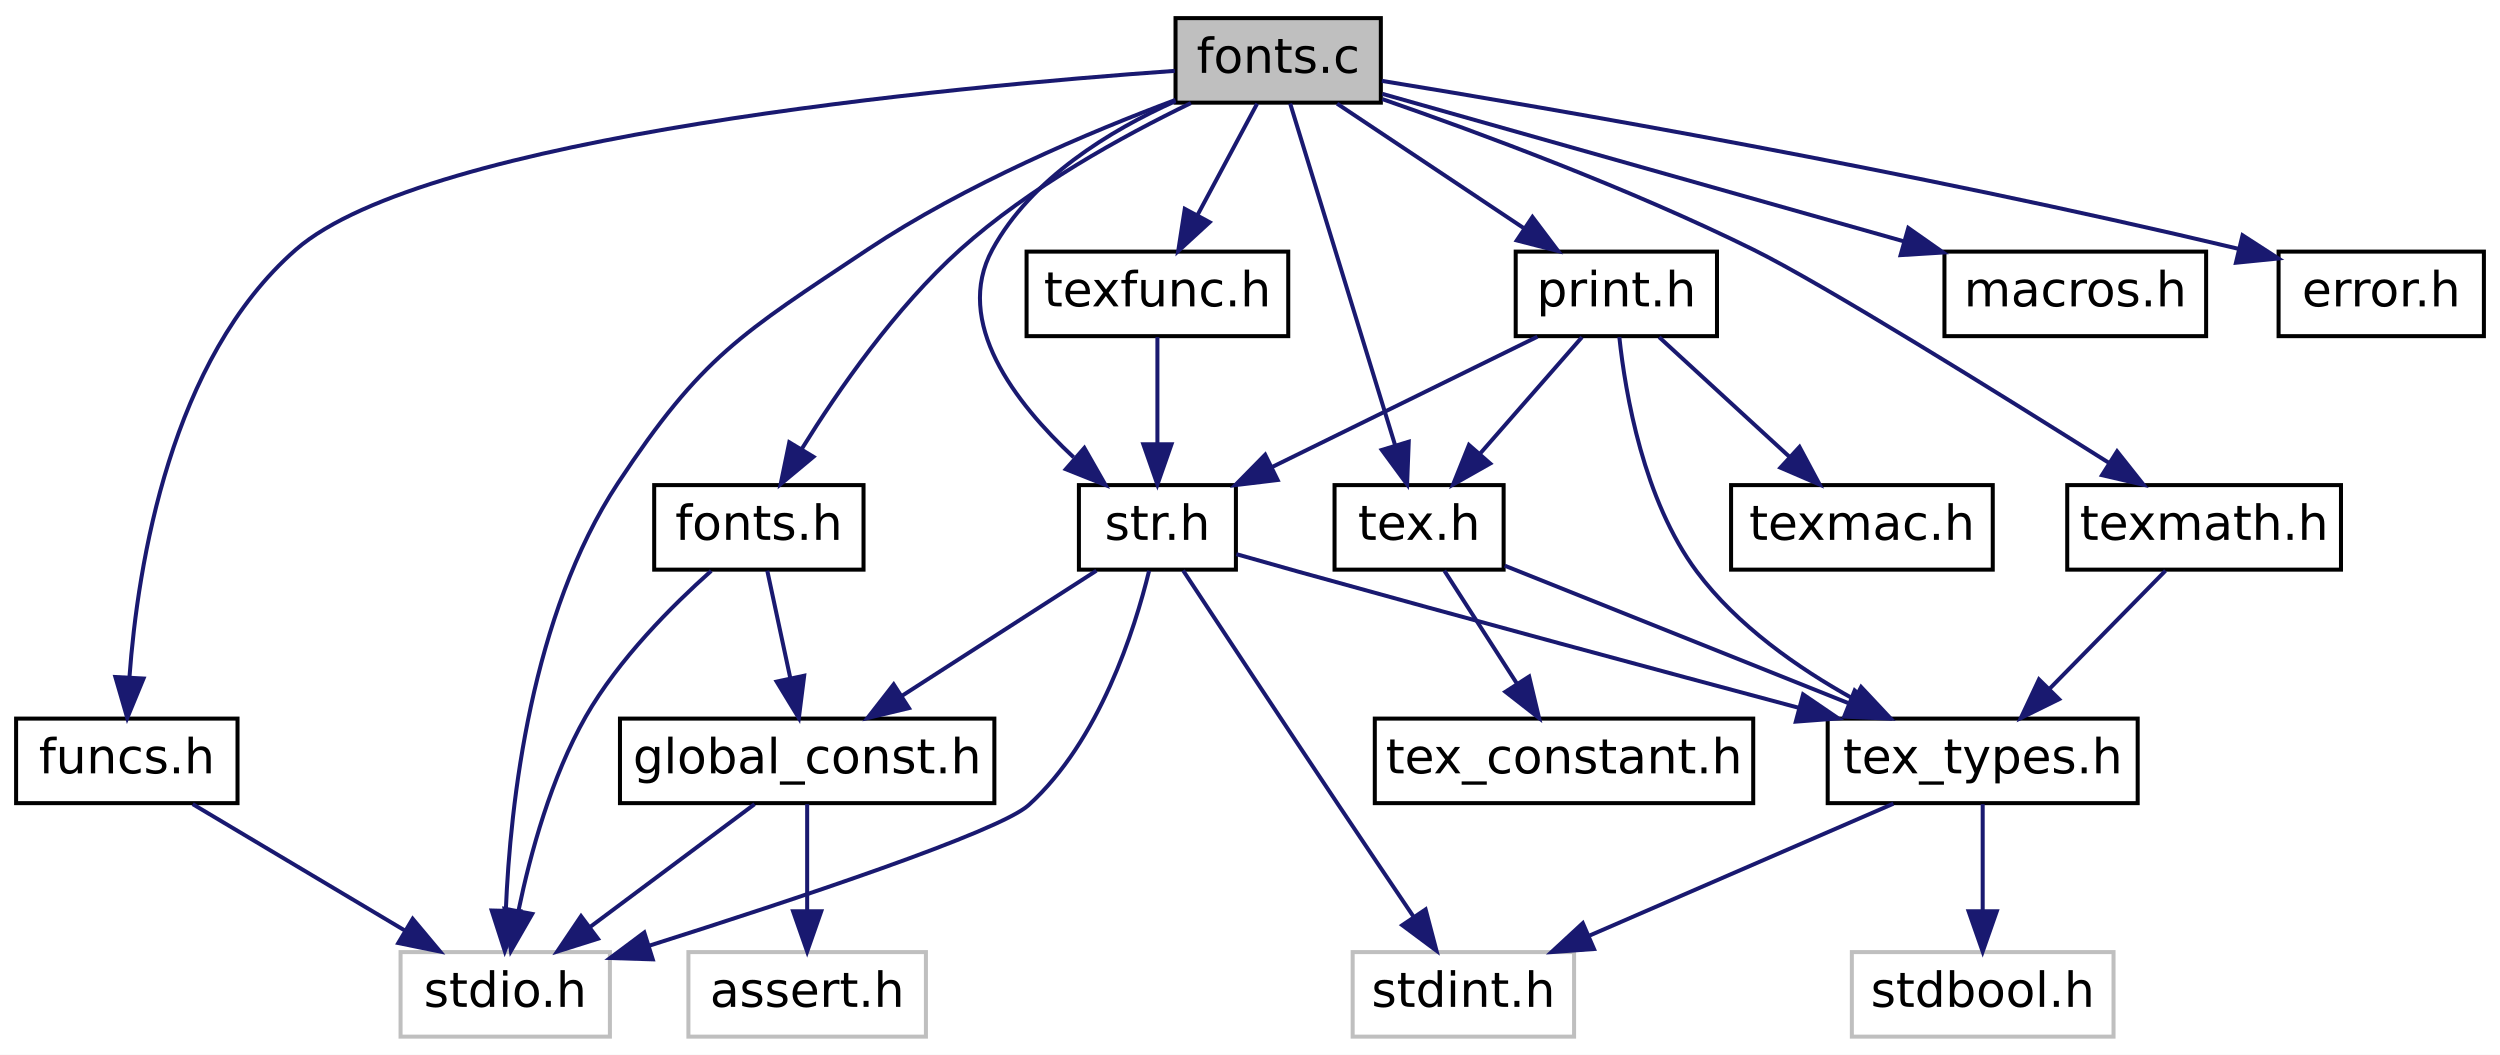
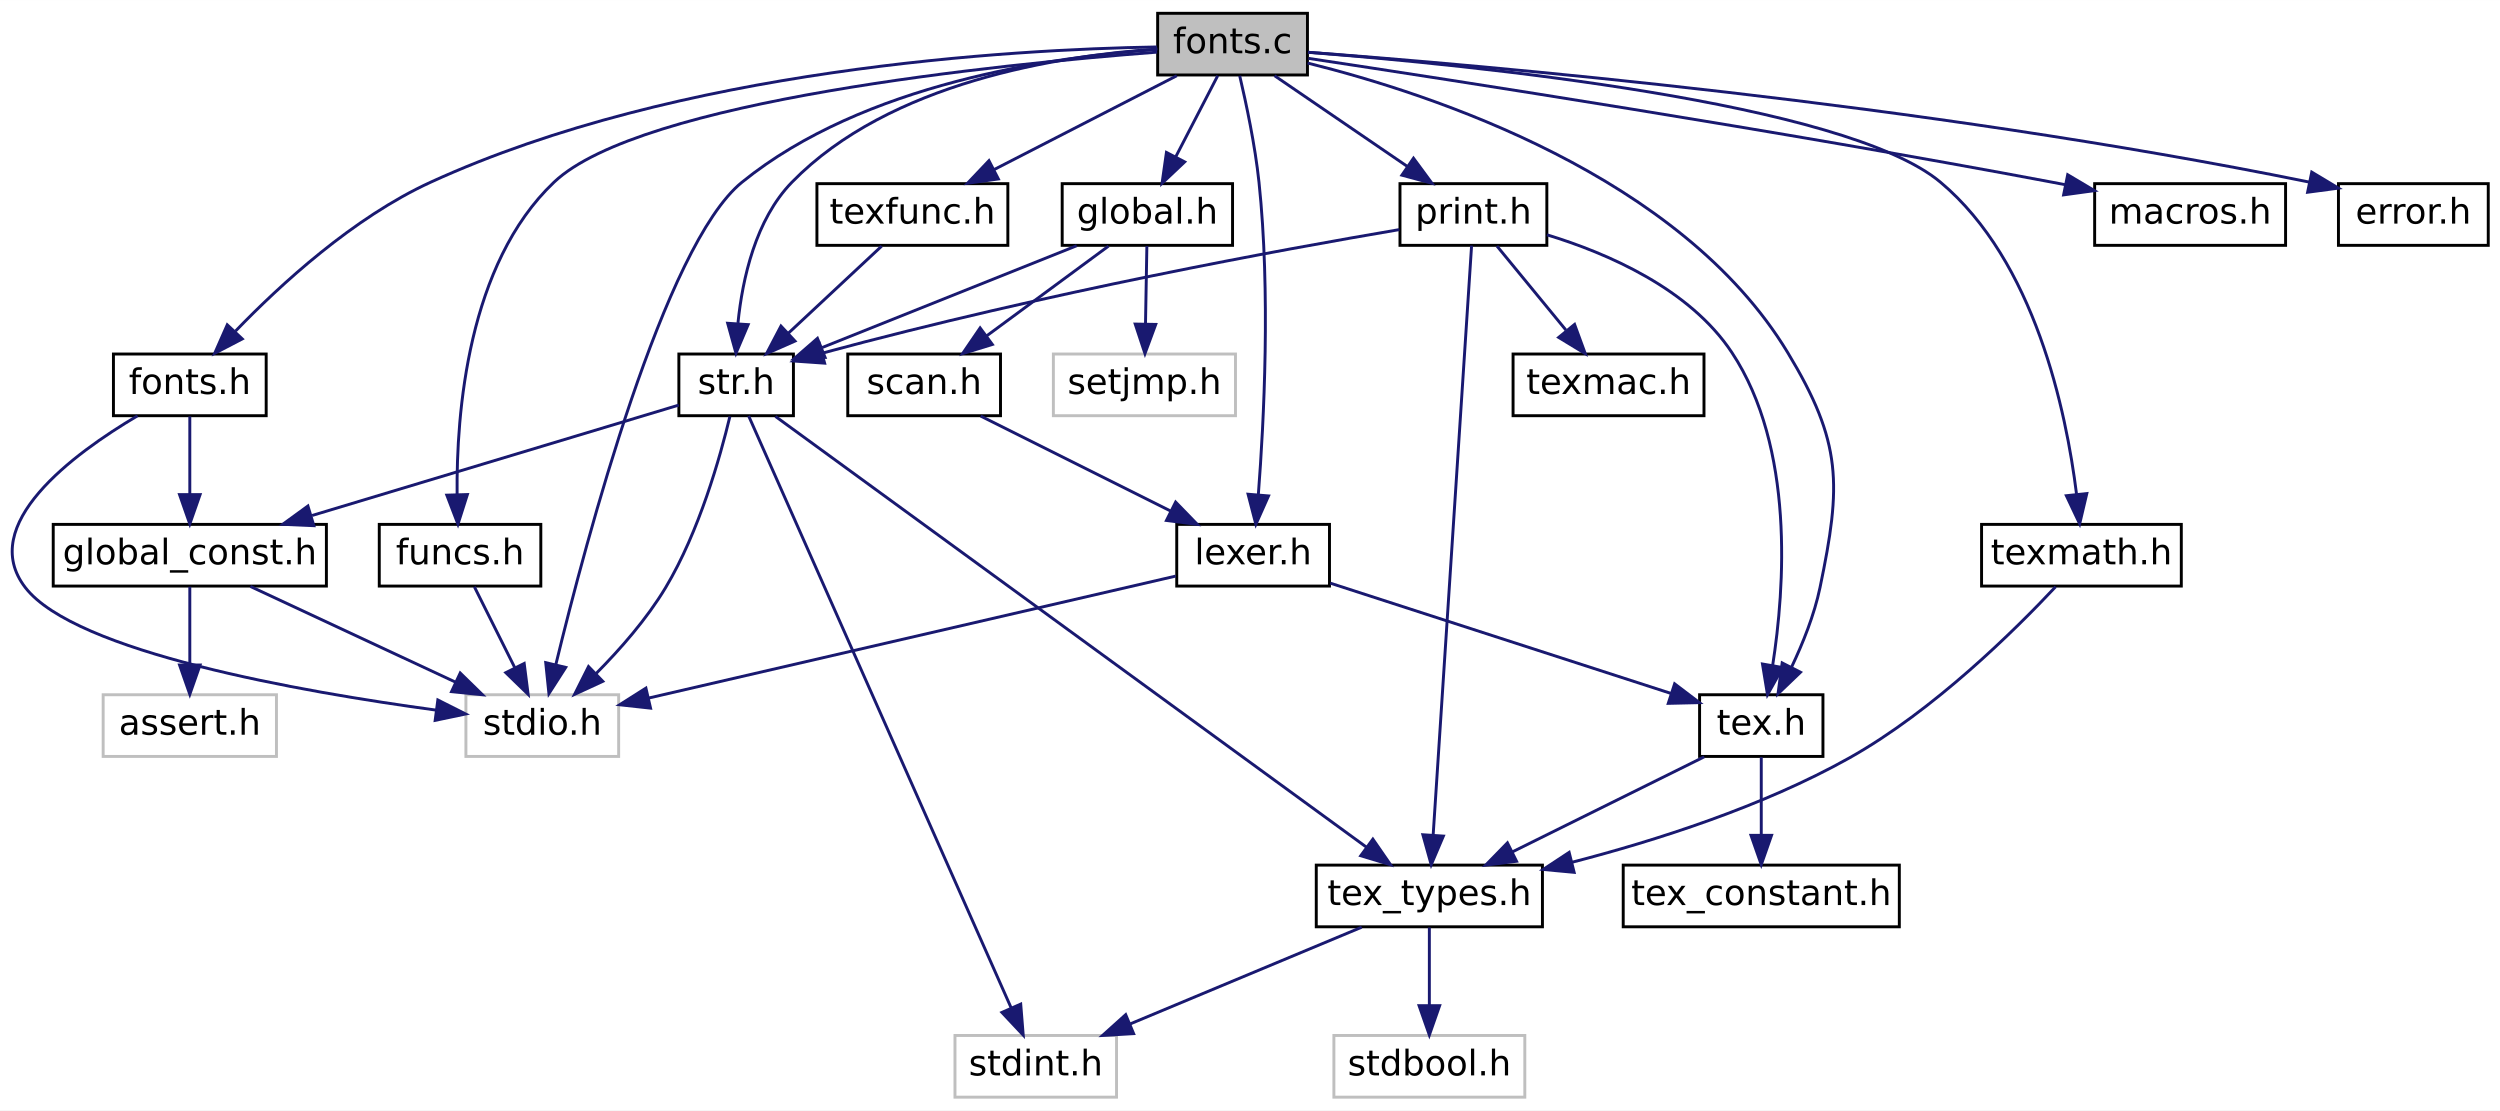
- <svg xmlns="http://www.w3.org/2000/svg" xmlns:xlink="http://www.w3.org/1999/xlink" width="621pt" height="262pt" viewBox="0.00 0.00 621.00 262.00">
-   <g id="graph0" class="graph" transform="scale(1 1) rotate(0) translate(4 258)">
-     <polygon fill="white" stroke="transparent" points="-4,4 -4,-258 617,-258 617,4 -4,4" />
+ <svg xmlns="http://www.w3.org/2000/svg" xmlns:xlink="http://www.w3.org/1999/xlink" width="851pt" height="378pt" viewBox="0.00 0.00 851.12 378.00">
+   <g id="graph0" class="graph" transform="scale(1 1) rotate(0) translate(4 374)">
+     <polygon fill="white" stroke="transparent" points="-4,4 -4,-374 847.12,-374 847.12,4 -4,4" />
    <g id="node1" class="node">
      <g id="a_node1">
        <a xlink:title=" ">
-           <polygon fill="#bfbfbf" stroke="black" points="288,-232.5 288,-253.5 339,-253.5 339,-232.5 288,-232.5" />
-           <text text-anchor="middle" x="313.5" y="-239.9" font-family="DejaVuSans" font-size="12.00">fonts.c</text>
+           <polygon fill="#bfbfbf" stroke="black" points="390.12,-348.5 390.12,-369.5 441.12,-369.5 441.12,-348.5 390.12,-348.5" />
+           <text text-anchor="middle" x="415.62" y="-355.9" font-family="DejaVuSans" font-size="12.00">fonts.c</text>
        </a>
      </g>
    </g>
    <g id="node2" class="node">
      <g id="a_node2">
        <a xlink:title=" ">
-           <polygon fill="white" stroke="#bfbfbf" points="95.5,-0.5 95.5,-21.5 147.5,-21.5 147.5,-0.5 95.5,-0.5" />
-           <text text-anchor="middle" x="121.5" y="-7.9" font-family="DejaVuSans" font-size="12.00">stdio.h</text>
+           <polygon fill="white" stroke="#bfbfbf" points="154.62,-116.5 154.62,-137.5 206.62,-137.5 206.62,-116.5 154.62,-116.5" />
+           <text text-anchor="middle" x="180.62" y="-123.9" font-family="DejaVuSans" font-size="12.00">stdio.h</text>
        </a>
      </g>
    </g>
    <g id="edge1" class="edge">
-       <path fill="none" stroke="midnightblue" d="M287.99,-233.18C266.6,-225.18 235.75,-212.16 211.5,-196 180.1,-175.07 170.28,-169.5 149.5,-138 127.9,-105.25 122.75,-58.36 121.65,-31.99" />
-       <polygon fill="midnightblue" stroke="midnightblue" points="125.14,-31.65 121.39,-21.74 118.14,-31.83 125.14,-31.65" />
+       <path fill="none" stroke="midnightblue" d="M389.84,-357.16C354.34,-354.73 290.09,-345.61 248.62,-312 222.22,-290.6 195.65,-190.69 185.22,-147.73" />
+       <polygon fill="midnightblue" stroke="midnightblue" points="188.6,-146.81 182.88,-137.89 181.79,-148.43 188.6,-146.81" />
    </g>
    <g id="node3" class="node">
      <g id="a_node3">
        <a xlink:href="tex_8h.html" target="_top" xlink:title=" ">
-           <polygon fill="white" stroke="black" points="327.5,-116.5 327.5,-137.5 369.5,-137.5 369.5,-116.5 327.5,-116.5" />
-           <text text-anchor="middle" x="348.5" y="-123.9" font-family="DejaVuSans" font-size="12.00">tex.h</text>
+           <polygon fill="white" stroke="black" points="574.62,-116.5 574.62,-137.5 616.62,-137.5 616.62,-116.5 574.62,-116.5" />
+           <text text-anchor="middle" x="595.62" y="-123.9" font-family="DejaVuSans" font-size="12.00">tex.h</text>
        </a>
      </g>
    </g>
    <g id="edge2" class="edge">
-       <path fill="none" stroke="midnightblue" d="M316.48,-232.28C322.24,-213.52 334.99,-172 342.55,-147.38" />
-       <polygon fill="midnightblue" stroke="midnightblue" points="345.93,-148.28 345.52,-137.69 339.24,-146.23 345.93,-148.28" />
+       <path fill="none" stroke="midnightblue" d="M441.18,-352.56C483.81,-341.96 568.31,-314.11 604.62,-254 623.18,-223.28 622.93,-209.14 615.62,-174 613.68,-164.67 609.74,-154.9 605.87,-146.78" />
+       <polygon fill="midnightblue" stroke="midnightblue" points="608.97,-145.16 601.32,-137.84 602.73,-148.34 608.97,-145.16" />
    </g>
    <g id="node8" class="node">
      <g id="a_node8">
        <a xlink:href="macros_8h.html" target="_top" xlink:title=" ">
-           <polygon fill="white" stroke="black" points="479,-174.5 479,-195.5 544,-195.5 544,-174.5 479,-174.5" />
-           <text text-anchor="middle" x="511.5" y="-181.9" font-family="DejaVuSans" font-size="12.00">macros.h</text>
+           <polygon fill="white" stroke="black" points="709.12,-290.5 709.12,-311.5 774.12,-311.5 774.12,-290.5 709.12,-290.5" />
+           <text text-anchor="middle" x="741.62" y="-297.9" font-family="DejaVuSans" font-size="12.00">macros.h</text>
        </a>
      </g>
    </g>
    <g id="edge7" class="edge">
-       <path fill="none" stroke="midnightblue" d="M339.39,-234.68C372.27,-225.38 429.47,-209.2 468.84,-198.07" />
-       <polygon fill="midnightblue" stroke="midnightblue" points="470.02,-201.37 478.69,-195.28 468.11,-194.63 470.02,-201.37" />
+       <path fill="none" stroke="midnightblue" d="M441.47,-354.15C490.8,-346.7 601.76,-329.52 694.62,-312 696.08,-311.72 697.57,-311.44 699.07,-311.15" />
+       <polygon fill="midnightblue" stroke="midnightblue" points="699.94,-314.54 709.05,-309.13 698.55,-307.68 699.94,-314.54" />
    </g>
    <g id="node9" class="node">
      <g id="a_node9">
        <a xlink:href="str_8h.html" target="_top" xlink:title=" ">
-           <polygon fill="white" stroke="black" points="264,-116.5 264,-137.5 303,-137.5 303,-116.5 264,-116.5" />
-           <text text-anchor="middle" x="283.5" y="-123.9" font-family="DejaVuSans" font-size="12.00">str.h</text>
+           <polygon fill="white" stroke="black" points="227.12,-232.5 227.12,-253.5 266.12,-253.5 266.12,-232.5 227.12,-232.5" />
+           <text text-anchor="middle" x="246.62" y="-239.9" font-family="DejaVuSans" font-size="12.00">str.h</text>
        </a>
      </g>
    </g>
    <g id="edge8" class="edge">
-       <path fill="none" stroke="midnightblue" d="M287.97,-232.88C271.77,-225.61 252.11,-213.68 242.5,-196 232.72,-178.01 248.08,-158.01 262.71,-144.39" />
-       <polygon fill="midnightblue" stroke="midnightblue" points="265.35,-146.73 270.6,-137.53 260.75,-141.45 265.35,-146.73" />
+       <path fill="none" stroke="midnightblue" d="M390.07,-357.35C356.78,-355.09 298.9,-346.13 265.62,-312 253.21,-299.27 248.77,-279.14 247.24,-264.08" />
+       <polygon fill="midnightblue" stroke="midnightblue" points="250.71,-263.51 246.56,-253.76 243.73,-263.97 250.71,-263.51" />
    </g>
    <g id="node12" class="node">
      <g id="a_node12">
        <a xlink:href="funcs_8h.html" target="_top" xlink:title=" ">
-           <polygon fill="white" stroke="black" points="0,-58.5 0,-79.5 55,-79.5 55,-58.5 0,-58.5" />
-           <text text-anchor="middle" x="27.5" y="-65.9" font-family="DejaVuSans" font-size="12.00">funcs.h</text>
+           <polygon fill="white" stroke="black" points="125.12,-174.5 125.12,-195.5 180.12,-195.5 180.12,-174.5 125.12,-174.5" />
+           <text text-anchor="middle" x="152.62" y="-181.9" font-family="DejaVuSans" font-size="12.00">funcs.h</text>
        </a>
      </g>
    </g>
    <g id="edge15" class="edge">
-       <path fill="none" stroke="midnightblue" d="M287.82,-240.4C231.98,-236.42 101.89,-224.28 69.5,-196 38.36,-168.81 30.23,-117.9 28.16,-89.83" />
-       <polygon fill="midnightblue" stroke="midnightblue" points="31.65,-89.45 27.61,-79.66 24.66,-89.83 31.65,-89.45" />
+       <path fill="none" stroke="midnightblue" d="M389.95,-356.28C336.11,-352.15 213.99,-339.87 184.62,-312 155.27,-284.14 151.34,-233.5 151.62,-205.65" />
+       <polygon fill="midnightblue" stroke="midnightblue" points="155.12,-205.66 151.91,-195.56 148.12,-205.45 155.12,-205.66" />
    </g>
    <g id="node13" class="node">
      <g id="a_node13">
        <a xlink:href="error_8h.html" target="_top" xlink:title=" ">
-           <polygon fill="white" stroke="black" points="562,-174.5 562,-195.5 613,-195.5 613,-174.5 562,-174.5" />
-           <text text-anchor="middle" x="587.5" y="-181.9" font-family="DejaVuSans" font-size="12.00">error.h</text>
+           <polygon fill="white" stroke="black" points="792.12,-290.5 792.12,-311.5 843.12,-311.5 843.12,-290.5 792.12,-290.5" />
+           <text text-anchor="middle" x="817.62" y="-297.9" font-family="DejaVuSans" font-size="12.00">error.h</text>
        </a>
      </g>
    </g>
    <g id="edge17" class="edge">
-       <path fill="none" stroke="midnightblue" d="M339.25,-237.91C381.7,-230.98 469.19,-215.94 552.13,-196.17" />
-       <polygon fill="midnightblue" stroke="midnightblue" points="553.05,-199.55 561.95,-193.8 551.41,-192.74 553.05,-199.55" />
+       <path fill="none" stroke="midnightblue" d="M441.29,-356.23C500.08,-351.86 649.09,-339.08 782.16,-312.04" />
+       <polygon fill="midnightblue" stroke="midnightblue" points="783.03,-315.43 792.12,-309.98 781.62,-308.58 783.03,-315.43" />
    </g>
    <g id="node14" class="node">
      <g id="a_node14">
-         <a xlink:href="fonts_8h.html" target="_top" xlink:title=" ">
-           <polygon fill="white" stroke="black" points="158.5,-116.5 158.5,-137.5 210.5,-137.5 210.5,-116.5 158.5,-116.5" />
-           <text text-anchor="middle" x="184.5" y="-123.9" font-family="DejaVuSans" font-size="12.00">fonts.h</text>
+         <a xlink:href="lexer_8h.html" target="_top" xlink:title=" ">
+           <polygon fill="white" stroke="black" points="396.62,-174.5 396.62,-195.5 448.62,-195.5 448.62,-174.5 396.62,-174.5" />
+           <text text-anchor="middle" x="422.62" y="-181.9" font-family="DejaVuSans" font-size="12.00">lexer.h</text>
        </a>
      </g>
    </g>
    <g id="edge18" class="edge">
-       <path fill="none" stroke="midnightblue" d="M291.82,-232.4C275.01,-224.27 251.74,-211.49 234.5,-196 218.41,-181.54 204.24,-161.14 195.14,-146.46" />
-       <polygon fill="midnightblue" stroke="midnightblue" points="198.06,-144.53 189.92,-137.76 192.06,-148.13 198.06,-144.53" />
+       <path fill="none" stroke="midnightblue" d="M418.06,-348.21C420.24,-338.94 423.29,-324.62 424.62,-312 428.57,-274.62 426.32,-230.67 424.41,-205.8" />
+       <polygon fill="midnightblue" stroke="midnightblue" points="427.87,-205.19 423.56,-195.52 420.9,-205.77 427.87,-205.19" />
    </g>
    <g id="node15" class="node">
      <g id="a_node15">
+         <a xlink:href="global_8h.html" target="_top" xlink:title=" ">
+           <polygon fill="white" stroke="black" points="357.62,-290.5 357.62,-311.5 415.62,-311.5 415.62,-290.5 357.62,-290.5" />
+           <text text-anchor="middle" x="386.62" y="-297.9" font-family="DejaVuSans" font-size="12.00">global.h</text>
+         </a>
+       </g>
+     </g>
+     <g id="edge21" class="edge">
+       <path fill="none" stroke="midnightblue" d="M410.57,-348.25C406.62,-340.62 401.01,-329.79 396.22,-320.53" />
+       <polygon fill="midnightblue" stroke="midnightblue" points="399.32,-318.91 391.62,-311.64 393.11,-322.13 399.32,-318.91" />
+     </g>
+     <g id="node18" class="node">
+       <g id="a_node18">
+         <a xlink:href="fonts_8h.html" target="_top" xlink:title=" ">
+           <polygon fill="white" stroke="black" points="34.62,-232.5 34.62,-253.5 86.62,-253.5 86.62,-232.5 34.62,-232.5" />
+           <text text-anchor="middle" x="60.62" y="-239.9" font-family="DejaVuSans" font-size="12.00">fonts.h</text>
+         </a>
+       </g>
+     </g>
+     <g id="edge26" class="edge">
+       <path fill="none" stroke="midnightblue" d="M389.87,-358.04C339.88,-357.2 227.18,-350.74 142.62,-312 116.28,-299.93 91.46,-277.16 76.18,-261.31" />
+       <polygon fill="midnightblue" stroke="midnightblue" points="78.48,-258.65 69.09,-253.75 73.37,-263.44 78.48,-258.65" />
+     </g>
+     <g id="node19" class="node">
+       <g id="a_node19">
        <a xlink:href="texfunc_8h.html" target="_top" xlink:title=" ">
-           <polygon fill="white" stroke="black" points="251,-174.5 251,-195.5 316,-195.5 316,-174.5 251,-174.5" />
-           <text text-anchor="middle" x="283.5" y="-181.9" font-family="DejaVuSans" font-size="12.00">texfunc.h</text>
-         </a>
-       </g>
-     </g>
-     <g id="edge21" class="edge">
-       <path fill="none" stroke="midnightblue" d="M308.27,-232.25C304.19,-224.62 298.39,-213.79 293.43,-204.53" />
-       <polygon fill="midnightblue" stroke="midnightblue" points="296.47,-202.8 288.67,-195.64 290.3,-206.11 296.47,-202.8" />
-     </g>
-     <g id="node16" class="node">
-       <g id="a_node16">
+           <polygon fill="white" stroke="black" points="274.12,-290.5 274.12,-311.5 339.12,-311.5 339.12,-290.5 274.12,-290.5" />
+           <text text-anchor="middle" x="306.62" y="-297.9" font-family="DejaVuSans" font-size="12.00">texfunc.h</text>
+         </a>
+       </g>
+     </g>
+     <g id="edge29" class="edge">
+       <path fill="none" stroke="midnightblue" d="M396.64,-348.25C379.44,-339.41 353.9,-326.29 334.41,-316.28" />
+       <polygon fill="midnightblue" stroke="midnightblue" points="335.89,-313.1 325.39,-311.64 332.69,-319.33 335.89,-313.1" />
+     </g>
+     <g id="node20" class="node">
+       <g id="a_node20">
        <a xlink:href="texmath_8h.html" target="_top" xlink:title=" ">
-           <polygon fill="white" stroke="black" points="509.5,-116.5 509.5,-137.5 577.5,-137.5 577.5,-116.5 509.5,-116.5" />
-           <text text-anchor="middle" x="543.5" y="-123.9" font-family="DejaVuSans" font-size="12.00">texmath.h</text>
-         </a>
-       </g>
-     </g>
-     <g id="edge23" class="edge">
-       <path fill="none" stroke="midnightblue" d="M339.37,-233.38C363.65,-224.95 400.74,-211.19 431.5,-196 448.82,-187.45 492.44,-160.32 519.85,-143.03" />
-       <polygon fill="midnightblue" stroke="midnightblue" points="521.88,-145.88 528.46,-137.58 518.14,-139.97 521.88,-145.88" />
-     </g>
-     <g id="node17" class="node">
-       <g id="a_node17">
+           <polygon fill="white" stroke="black" points="670.62,-174.5 670.62,-195.5 738.62,-195.5 738.62,-174.5 670.62,-174.5" />
+           <text text-anchor="middle" x="704.62" y="-181.9" font-family="DejaVuSans" font-size="12.00">texmath.h</text>
+         </a>
+       </g>
+     </g>
+     <g id="edge31" class="edge">
+       <path fill="none" stroke="midnightblue" d="M441.32,-356.22C496.53,-351.92 624.15,-339.23 656.62,-312 688.79,-285.04 699.44,-234.03 702.94,-205.89" />
+       <polygon fill="midnightblue" stroke="midnightblue" points="706.45,-206 704.02,-195.69 699.49,-205.26 706.45,-206" />
+     </g>
+     <g id="node21" class="node">
+       <g id="a_node21">
        <a xlink:href="print_8h.html" target="_top" xlink:title=" ">
-           <polygon fill="white" stroke="black" points="372.5,-174.5 372.5,-195.5 422.5,-195.5 422.5,-174.5 372.5,-174.5" />
-           <text text-anchor="middle" x="397.5" y="-181.9" font-family="DejaVuSans" font-size="12.00">print.h</text>
-         </a>
-       </g>
-     </g>
-     <g id="edge25" class="edge">
-       <path fill="none" stroke="midnightblue" d="M328.13,-232.25C340.9,-223.73 359.64,-211.24 374.43,-201.38" />
-       <polygon fill="midnightblue" stroke="midnightblue" points="376.66,-204.1 383.04,-195.64 372.77,-198.28 376.66,-204.1" />
+           <polygon fill="white" stroke="black" points="472.62,-290.5 472.62,-311.5 522.62,-311.5 522.62,-290.5 472.62,-290.5" />
+           <text text-anchor="middle" x="497.62" y="-297.9" font-family="DejaVuSans" font-size="12.00">print.h</text>
+         </a>
+       </g>
+     </g>
+     <g id="edge33" class="edge">
+       <path fill="none" stroke="midnightblue" d="M429.91,-348.25C442.37,-339.73 460.67,-327.24 475.1,-317.38" />
+       <polygon fill="midnightblue" stroke="midnightblue" points="477.22,-320.17 483.5,-311.64 473.27,-314.39 477.22,-320.17" />
    </g>
    <g id="node4" class="node">
      <g id="a_node4">
        <a xlink:href="tex__types_8h.html" target="_top" xlink:title=" ">
-           <polygon fill="white" stroke="black" points="450,-58.5 450,-79.5 527,-79.5 527,-58.5 450,-58.5" />
-           <text text-anchor="middle" x="488.5" y="-65.9" font-family="DejaVuSans" font-size="12.00">tex_types.h</text>
+           <polygon fill="white" stroke="black" points="444.12,-58.5 444.12,-79.5 521.12,-79.5 521.12,-58.5 444.12,-58.5" />
+           <text text-anchor="middle" x="482.62" y="-65.9" font-family="DejaVuSans" font-size="12.00">tex_types.h</text>
        </a>
      </g>
    </g>
    <g id="edge3" class="edge">
-       <path fill="none" stroke="midnightblue" d="M369.76,-117.49C392.42,-108.43 428.59,-93.96 455.07,-83.37" />
-       <polygon fill="midnightblue" stroke="midnightblue" points="456.7,-86.49 464.69,-79.52 454.1,-79.99 456.7,-86.49" />
+       <path fill="none" stroke="midnightblue" d="M576.2,-116.37C558.22,-107.46 531.28,-94.11 510.91,-84.02" />
+       <polygon fill="midnightblue" stroke="midnightblue" points="512.31,-80.81 501.8,-79.5 509.2,-87.08 512.31,-80.81" />
    </g>
    <g id="node7" class="node">
      <g id="a_node7">
        <a xlink:href="tex__constant_8h.html" target="_top" xlink:title=" ">
-           <polygon fill="white" stroke="black" points="337.5,-58.5 337.5,-79.5 431.5,-79.5 431.5,-58.5 337.5,-58.5" />
-           <text text-anchor="middle" x="384.5" y="-65.9" font-family="DejaVuSans" font-size="12.00">tex_constant.h</text>
+           <polygon fill="white" stroke="black" points="548.62,-58.5 548.62,-79.5 642.62,-79.5 642.62,-58.5 548.62,-58.5" />
+           <text text-anchor="middle" x="595.62" y="-65.9" font-family="DejaVuSans" font-size="12.00">tex_constant.h</text>
        </a>
      </g>
    </g>
    <g id="edge6" class="edge">
-       <path fill="none" stroke="midnightblue" d="M354.77,-116.25C359.73,-108.54 366.78,-97.56 372.78,-88.23" />
-       <polygon fill="midnightblue" stroke="midnightblue" points="375.84,-89.95 378.3,-79.64 369.95,-86.16 375.84,-89.95" />
+       <path fill="none" stroke="midnightblue" d="M595.62,-116.25C595.62,-108.94 595.62,-98.69 595.62,-89.7" />
+       <polygon fill="midnightblue" stroke="midnightblue" points="599.12,-89.64 595.62,-79.64 592.12,-89.64 599.12,-89.64" />
    </g>
    <g id="node5" class="node">
      <g id="a_node5">
        <a xlink:title=" ">
-           <polygon fill="white" stroke="#bfbfbf" points="456,-0.5 456,-21.5 521,-21.5 521,-0.5 456,-0.5" />
-           <text text-anchor="middle" x="488.5" y="-7.9" font-family="DejaVuSans" font-size="12.00">stdbool.h</text>
+           <polygon fill="white" stroke="#bfbfbf" points="450.12,-0.5 450.12,-21.5 515.12,-21.5 515.12,-0.5 450.12,-0.5" />
+           <text text-anchor="middle" x="482.62" y="-7.9" font-family="DejaVuSans" font-size="12.00">stdbool.h</text>
        </a>
      </g>
    </g>
    <g id="edge4" class="edge">
-       <path fill="none" stroke="midnightblue" d="M488.5,-58.25C488.5,-50.94 488.5,-40.69 488.5,-31.7" />
-       <polygon fill="midnightblue" stroke="midnightblue" points="492,-31.64 488.5,-21.64 485,-31.64 492,-31.64" />
+       <path fill="none" stroke="midnightblue" d="M482.62,-58.25C482.62,-50.94 482.62,-40.69 482.62,-31.7" />
+       <polygon fill="midnightblue" stroke="midnightblue" points="486.12,-31.64 482.62,-21.64 479.12,-31.64 486.12,-31.64" />
    </g>
    <g id="node6" class="node">
      <g id="a_node6">
        <a xlink:title=" ">
-           <polygon fill="white" stroke="#bfbfbf" points="332,-0.5 332,-21.5 387,-21.5 387,-0.5 332,-0.5" />
-           <text text-anchor="middle" x="359.5" y="-7.9" font-family="DejaVuSans" font-size="12.00">stdint.h</text>
+           <polygon fill="white" stroke="#bfbfbf" points="321.12,-0.5 321.12,-21.5 376.12,-21.5 376.12,-0.5 321.12,-0.5" />
+           <text text-anchor="middle" x="348.62" y="-7.9" font-family="DejaVuSans" font-size="12.00">stdint.h</text>
        </a>
      </g>
    </g>
    <g id="edge5" class="edge">
-       <path fill="none" stroke="midnightblue" d="M466.32,-58.37C445.52,-49.34 414.21,-35.75 390.85,-25.61" />
-       <polygon fill="midnightblue" stroke="midnightblue" points="391.95,-22.27 381.39,-21.5 389.17,-28.69 391.95,-22.27" />
+       <path fill="none" stroke="midnightblue" d="M459.59,-58.37C437.89,-49.3 405.16,-35.63 380.87,-25.48" />
+       <polygon fill="midnightblue" stroke="midnightblue" points="381.94,-22.13 371.36,-21.5 379.24,-28.59 381.94,-22.13" />
    </g>
    <g id="edge9" class="edge">
-       <path fill="none" stroke="midnightblue" d="M281.44,-116.23C277.85,-101.58 269.11,-73.93 251.5,-58 244.24,-51.43 193.16,-34.47 157.23,-23.08" />
-       <polygon fill="midnightblue" stroke="midnightblue" points="158.14,-19.7 147.55,-20.03 156.04,-26.37 158.14,-19.7" />
+       <path fill="none" stroke="midnightblue" d="M244.49,-232.23C241.2,-218.53 234.07,-193.12 222.62,-174 216.22,-163.31 207.08,-152.93 198.96,-144.74" />
+       <polygon fill="midnightblue" stroke="midnightblue" points="201.22,-142.07 191.61,-137.63 196.36,-147.1 201.22,-142.07" />
    </g>
    <g id="edge14" class="edge">
-       <path fill="none" stroke="midnightblue" d="M303.11,-120.35C308.12,-118.91 313.51,-117.39 318.5,-116 360.59,-104.29 408.66,-91.32 442.92,-82.15" />
-       <polygon fill="midnightblue" stroke="midnightblue" points="443.89,-85.51 452.64,-79.55 442.08,-78.75 443.89,-85.51" />
+       <path fill="none" stroke="midnightblue" d="M259.99,-232.26C299.09,-203.76 413.53,-120.36 461.3,-85.54" />
+       <polygon fill="midnightblue" stroke="midnightblue" points="463.39,-88.35 469.41,-79.63 459.26,-82.69 463.39,-88.35" />
    </g>
    <g id="edge10" class="edge">
-       <path fill="none" stroke="midnightblue" d="M289.88,-116.3C298.58,-103.09 314.66,-78.72 328.5,-58 334.63,-48.83 341.48,-38.65 347.18,-30.21" />
-       <polygon fill="midnightblue" stroke="midnightblue" points="350.12,-32.1 352.82,-21.85 344.32,-28.18 350.12,-32.1" />
+       <path fill="none" stroke="midnightblue" d="M250.88,-232.41C266.3,-197.63 319.47,-77.73 340.23,-30.93" />
+       <polygon fill="midnightblue" stroke="midnightblue" points="343.5,-32.19 344.35,-21.63 337.1,-29.35 343.5,-32.19" />
    </g>
    <g id="node10" class="node">
      <g id="a_node10">
        <a xlink:href="global__const_8h.html" target="_top" xlink:title=" ">
-           <polygon fill="white" stroke="black" points="150,-58.5 150,-79.5 243,-79.5 243,-58.5 150,-58.5" />
-           <text text-anchor="middle" x="196.5" y="-65.9" font-family="DejaVuSans" font-size="12.00">global_const.h</text>
+           <polygon fill="white" stroke="black" points="14.12,-174.5 14.12,-195.5 107.12,-195.5 107.12,-174.5 14.12,-174.5" />
+           <text text-anchor="middle" x="60.62" y="-181.9" font-family="DejaVuSans" font-size="12.00">global_const.h</text>
        </a>
      </g>
    </g>
    <g id="edge11" class="edge">
-       <path fill="none" stroke="midnightblue" d="M268.35,-116.25C255,-107.65 235.34,-95 219.96,-85.1" />
-       <polygon fill="midnightblue" stroke="midnightblue" points="221.78,-82.11 211.48,-79.64 217.99,-88 221.78,-82.11" />
+       <path fill="none" stroke="midnightblue" d="M227.07,-236.11C197.62,-227.25 141.18,-210.25 102.25,-198.53" />
+       <polygon fill="midnightblue" stroke="midnightblue" points="102.85,-195.06 92.26,-195.53 100.83,-201.76 102.85,-195.06" />
    </g>
    <g id="edge13" class="edge">
-       <path fill="none" stroke="midnightblue" d="M183.44,-58.25C172.14,-49.81 155.62,-37.47 142.47,-27.66" />
-       <polygon fill="midnightblue" stroke="midnightblue" points="144.52,-24.82 134.41,-21.64 140.33,-30.43 144.52,-24.82" />
+       <path fill="none" stroke="midnightblue" d="M81.25,-174.37C100.52,-165.38 129.47,-151.87 151.17,-141.75" />
+       <polygon fill="midnightblue" stroke="midnightblue" points="152.68,-144.9 160.26,-137.5 149.72,-138.56 152.68,-144.9" />
    </g>
    <g id="node11" class="node">
      <g id="a_node11">
        <a xlink:title=" ">
-           <polygon fill="white" stroke="#bfbfbf" points="167,-0.5 167,-21.5 226,-21.5 226,-0.5 167,-0.5" />
-           <text text-anchor="middle" x="196.5" y="-7.9" font-family="DejaVuSans" font-size="12.00">assert.h</text>
+           <polygon fill="white" stroke="#bfbfbf" points="31.12,-116.5 31.12,-137.5 90.12,-137.5 90.12,-116.5 31.12,-116.5" />
+           <text text-anchor="middle" x="60.62" y="-123.9" font-family="DejaVuSans" font-size="12.00">assert.h</text>
        </a>
      </g>
    </g>
    <g id="edge12" class="edge">
-       <path fill="none" stroke="midnightblue" d="M196.5,-58.25C196.5,-50.94 196.5,-40.69 196.5,-31.7" />
-       <polygon fill="midnightblue" stroke="midnightblue" points="200,-31.64 196.5,-21.64 193,-31.64 200,-31.64" />
+       <path fill="none" stroke="midnightblue" d="M60.62,-174.25C60.62,-166.94 60.62,-156.69 60.62,-147.7" />
+       <polygon fill="midnightblue" stroke="midnightblue" points="64.12,-147.64 60.62,-137.64 57.12,-147.64 64.12,-147.64" />
    </g>
    <g id="edge16" class="edge">
-       <path fill="none" stroke="midnightblue" d="M43.87,-58.25C58.43,-49.57 79.93,-36.76 96.62,-26.82" />
-       <polygon fill="midnightblue" stroke="midnightblue" points="98.51,-29.77 105.31,-21.64 94.93,-23.75 98.51,-29.77" />
+       <path fill="none" stroke="midnightblue" d="M157.5,-174.25C161.28,-166.7 166.62,-156.02 171.21,-146.82" />
+       <polygon fill="midnightblue" stroke="midnightblue" points="174.46,-148.15 175.8,-137.64 168.2,-145.02 174.46,-148.15" />
    </g>
    <g id="edge19" class="edge">
-       <path fill="none" stroke="midnightblue" d="M172.67,-116.2C163,-107.59 149.63,-94.24 141.5,-80 132.93,-64.99 127.74,-45.98 124.81,-31.88" />
-       <polygon fill="midnightblue" stroke="midnightblue" points="128.2,-30.98 122.91,-21.79 121.32,-32.27 128.2,-30.98" />
+       <path fill="none" stroke="midnightblue" d="M396.26,-177.9C352.81,-167.84 266.04,-147.77 216.85,-136.38" />
+       <polygon fill="midnightblue" stroke="midnightblue" points="217.48,-132.94 206.95,-134.09 215.9,-139.76 217.48,-132.94" />
    </g>
    <g id="edge20" class="edge">
-       <path fill="none" stroke="midnightblue" d="M186.59,-116.25C188.16,-108.94 190.35,-98.69 192.28,-89.7" />
-       <polygon fill="midnightblue" stroke="midnightblue" points="195.76,-90.15 194.43,-79.64 188.92,-88.69 195.76,-90.15" />
+       <path fill="none" stroke="midnightblue" d="M448.9,-175.49C480.08,-165.4 531.99,-148.6 564.97,-137.92" />
+       <polygon fill="midnightblue" stroke="midnightblue" points="566.12,-141.23 574.56,-134.82 563.96,-134.57 566.12,-141.23" />
+     </g>
+     <g id="edge23" class="edge">
+       <path fill="none" stroke="midnightblue" d="M362.56,-290.37C338.54,-280.77 301.6,-265.99 275.9,-255.71" />
+       <polygon fill="midnightblue" stroke="midnightblue" points="276.9,-252.34 266.31,-251.88 274.3,-258.84 276.9,-252.34" />
+     </g>
+     <g id="node16" class="node">
+       <g id="a_node16">
+         <a xlink:title=" ">
+           <polygon fill="white" stroke="#bfbfbf" points="354.62,-232.5 354.62,-253.5 416.62,-253.5 416.62,-232.5 354.62,-232.5" />
+           <text text-anchor="middle" x="385.62" y="-239.9" font-family="DejaVuSans" font-size="12.00">setjmp.h</text>
+         </a>
+       </g>
    </g>
    <g id="edge22" class="edge">
-       <path fill="none" stroke="midnightblue" d="M283.5,-174.25C283.5,-166.94 283.5,-156.69 283.5,-147.7" />
-       <polygon fill="midnightblue" stroke="midnightblue" points="287,-147.64 283.5,-137.64 280,-147.64 287,-147.64" />
+       <path fill="none" stroke="midnightblue" d="M386.45,-290.25C386.32,-282.94 386.14,-272.69 385.98,-263.7" />
+       <polygon fill="midnightblue" stroke="midnightblue" points="389.47,-263.58 385.8,-253.64 382.48,-263.7 389.47,-263.58" />
+     </g>
+     <g id="node17" class="node">
+       <g id="a_node17">
+         <a xlink:href="scan_8h.html" target="_top" xlink:title=" ">
+           <polygon fill="white" stroke="black" points="284.62,-232.5 284.62,-253.5 336.62,-253.5 336.62,-232.5 284.62,-232.5" />
+           <text text-anchor="middle" x="310.62" y="-239.9" font-family="DejaVuSans" font-size="12.00">scan.h</text>
+         </a>
+       </g>
    </g>
    <g id="edge24" class="edge">
-       <path fill="none" stroke="midnightblue" d="M533.92,-116.25C525.95,-108.14 514.44,-96.41 504.99,-86.79" />
-       <polygon fill="midnightblue" stroke="midnightblue" points="507.47,-84.32 497.97,-79.64 502.48,-89.23 507.47,-84.32" />
+       <path fill="none" stroke="midnightblue" d="M373.39,-290.25C361.94,-281.81 345.19,-269.47 331.88,-259.66" />
+       <polygon fill="midnightblue" stroke="midnightblue" points="333.84,-256.76 323.71,-253.64 329.68,-262.39 333.84,-256.76" />
+     </g>
+     <g id="edge25" class="edge">
+       <path fill="none" stroke="midnightblue" d="M329.88,-232.37C347.7,-223.46 374.4,-210.11 394.58,-200.02" />
+       <polygon fill="midnightblue" stroke="midnightblue" points="396.24,-203.1 403.62,-195.5 393.11,-196.84 396.24,-203.1" />
    </g>
    <g id="edge27" class="edge">
-       <path fill="none" stroke="midnightblue" d="M388.96,-174.25C382.01,-166.3 372.01,-154.87 363.69,-145.37" />
-       <polygon fill="midnightblue" stroke="midnightblue" points="366.16,-142.86 356.94,-137.64 360.89,-147.47 366.16,-142.86" />
-     </g>
-     <g id="edge26" class="edge">
-       <path fill="none" stroke="midnightblue" d="M398.24,-174.27C399.75,-160.16 404.25,-133.75 417.5,-116 427.49,-102.61 442.62,-92.04 456.35,-84.42" />
-       <polygon fill="midnightblue" stroke="midnightblue" points="458.3,-87.35 465.55,-79.62 455.07,-81.14 458.3,-87.35" />
-     </g>
-     <g id="edge29" class="edge">
-       <path fill="none" stroke="midnightblue" d="M377.9,-174.37C359.77,-165.46 332.59,-152.11 312.04,-142.02" />
-       <polygon fill="midnightblue" stroke="midnightblue" points="313.36,-138.77 302.84,-137.5 310.27,-145.05 313.36,-138.77" />
-     </g>
-     <g id="node18" class="node">
-       <g id="a_node18">
+       <path fill="none" stroke="midnightblue" d="M42.82,-232.47C20.81,-219.46 -11.83,-195.3 4.62,-174 21.58,-152.04 98.18,-138.55 144.55,-132.26" />
+       <polygon fill="midnightblue" stroke="midnightblue" points="145.06,-135.72 154.52,-130.95 144.15,-128.78 145.06,-135.72" />
+     </g>
+     <g id="edge28" class="edge">
+       <path fill="none" stroke="midnightblue" d="M60.62,-232.25C60.62,-224.94 60.62,-214.69 60.62,-205.7" />
+       <polygon fill="midnightblue" stroke="midnightblue" points="64.12,-205.64 60.62,-195.64 57.12,-205.64 64.12,-205.64" />
+     </g>
+     <g id="edge30" class="edge">
+       <path fill="none" stroke="midnightblue" d="M296.17,-290.25C287.4,-282.05 274.67,-270.17 264.31,-260.51" />
+       <polygon fill="midnightblue" stroke="midnightblue" points="266.65,-257.91 256.96,-253.64 261.88,-263.02 266.65,-257.91" />
+     </g>
+     <g id="edge32" class="edge">
+       <path fill="none" stroke="midnightblue" d="M695.84,-174.28C682.16,-159.68 654.35,-132.11 625.62,-116 596.12,-99.46 559.8,-87.87 531.15,-80.46" />
+       <polygon fill="midnightblue" stroke="midnightblue" points="531.91,-77.04 521.36,-78.02 530.21,-83.84 531.91,-77.04" />
+     </g>
+     <g id="edge35" class="edge">
+       <path fill="none" stroke="midnightblue" d="M522.65,-294.09C543.23,-287.82 571.27,-275.71 585.62,-254 607.01,-221.65 603.63,-173.91 599.49,-147.45" />
+       <polygon fill="midnightblue" stroke="midnightblue" points="602.92,-146.76 597.74,-137.52 596.03,-147.97 602.92,-146.76" />
+     </g>
+     <g id="edge34" class="edge">
+       <path fill="none" stroke="midnightblue" d="M497,-290.41C494.74,-255.85 487.01,-137.24 483.92,-89.82" />
+       <polygon fill="midnightblue" stroke="midnightblue" points="487.4,-89.38 483.25,-79.63 480.41,-89.84 487.4,-89.38" />
+     </g>
+     <g id="edge37" class="edge">
+       <path fill="none" stroke="midnightblue" d="M472.41,-295.86C432.66,-289.1 352.92,-274.6 276.02,-253.82" />
+       <polygon fill="midnightblue" stroke="midnightblue" points="276.74,-250.39 266.17,-251.12 274.89,-257.14 276.74,-250.39" />
+     </g>
+     <g id="node22" class="node">
+       <g id="a_node22">
        <a xlink:href="texmac_8h.html" target="_top" xlink:title=" ">
-           <polygon fill="white" stroke="black" points="426,-116.5 426,-137.5 491,-137.5 491,-116.5 426,-116.5" />
-           <text text-anchor="middle" x="458.5" y="-123.9" font-family="DejaVuSans" font-size="12.00">texmac.h</text>
-         </a>
-       </g>
-     </g>
-     <g id="edge28" class="edge">
-       <path fill="none" stroke="midnightblue" d="M408.13,-174.25C417.05,-166.05 429.99,-154.17 440.52,-144.51" />
-       <polygon fill="midnightblue" stroke="midnightblue" points="443,-146.98 448,-137.64 438.26,-141.83 443,-146.98" />
+           <polygon fill="white" stroke="black" points="511.12,-232.5 511.12,-253.5 576.12,-253.5 576.12,-232.5 511.12,-232.5" />
+           <text text-anchor="middle" x="543.62" y="-239.9" font-family="DejaVuSans" font-size="12.00">texmac.h</text>
+         </a>
+       </g>
+     </g>
+     <g id="edge36" class="edge">
+       <path fill="none" stroke="midnightblue" d="M505.64,-290.25C512.1,-282.38 521.36,-271.1 529.12,-261.65" />
+       <polygon fill="midnightblue" stroke="midnightblue" points="532.06,-263.59 535.7,-253.64 526.65,-259.15 532.06,-263.59" />
    </g>
  </g>
</svg>
